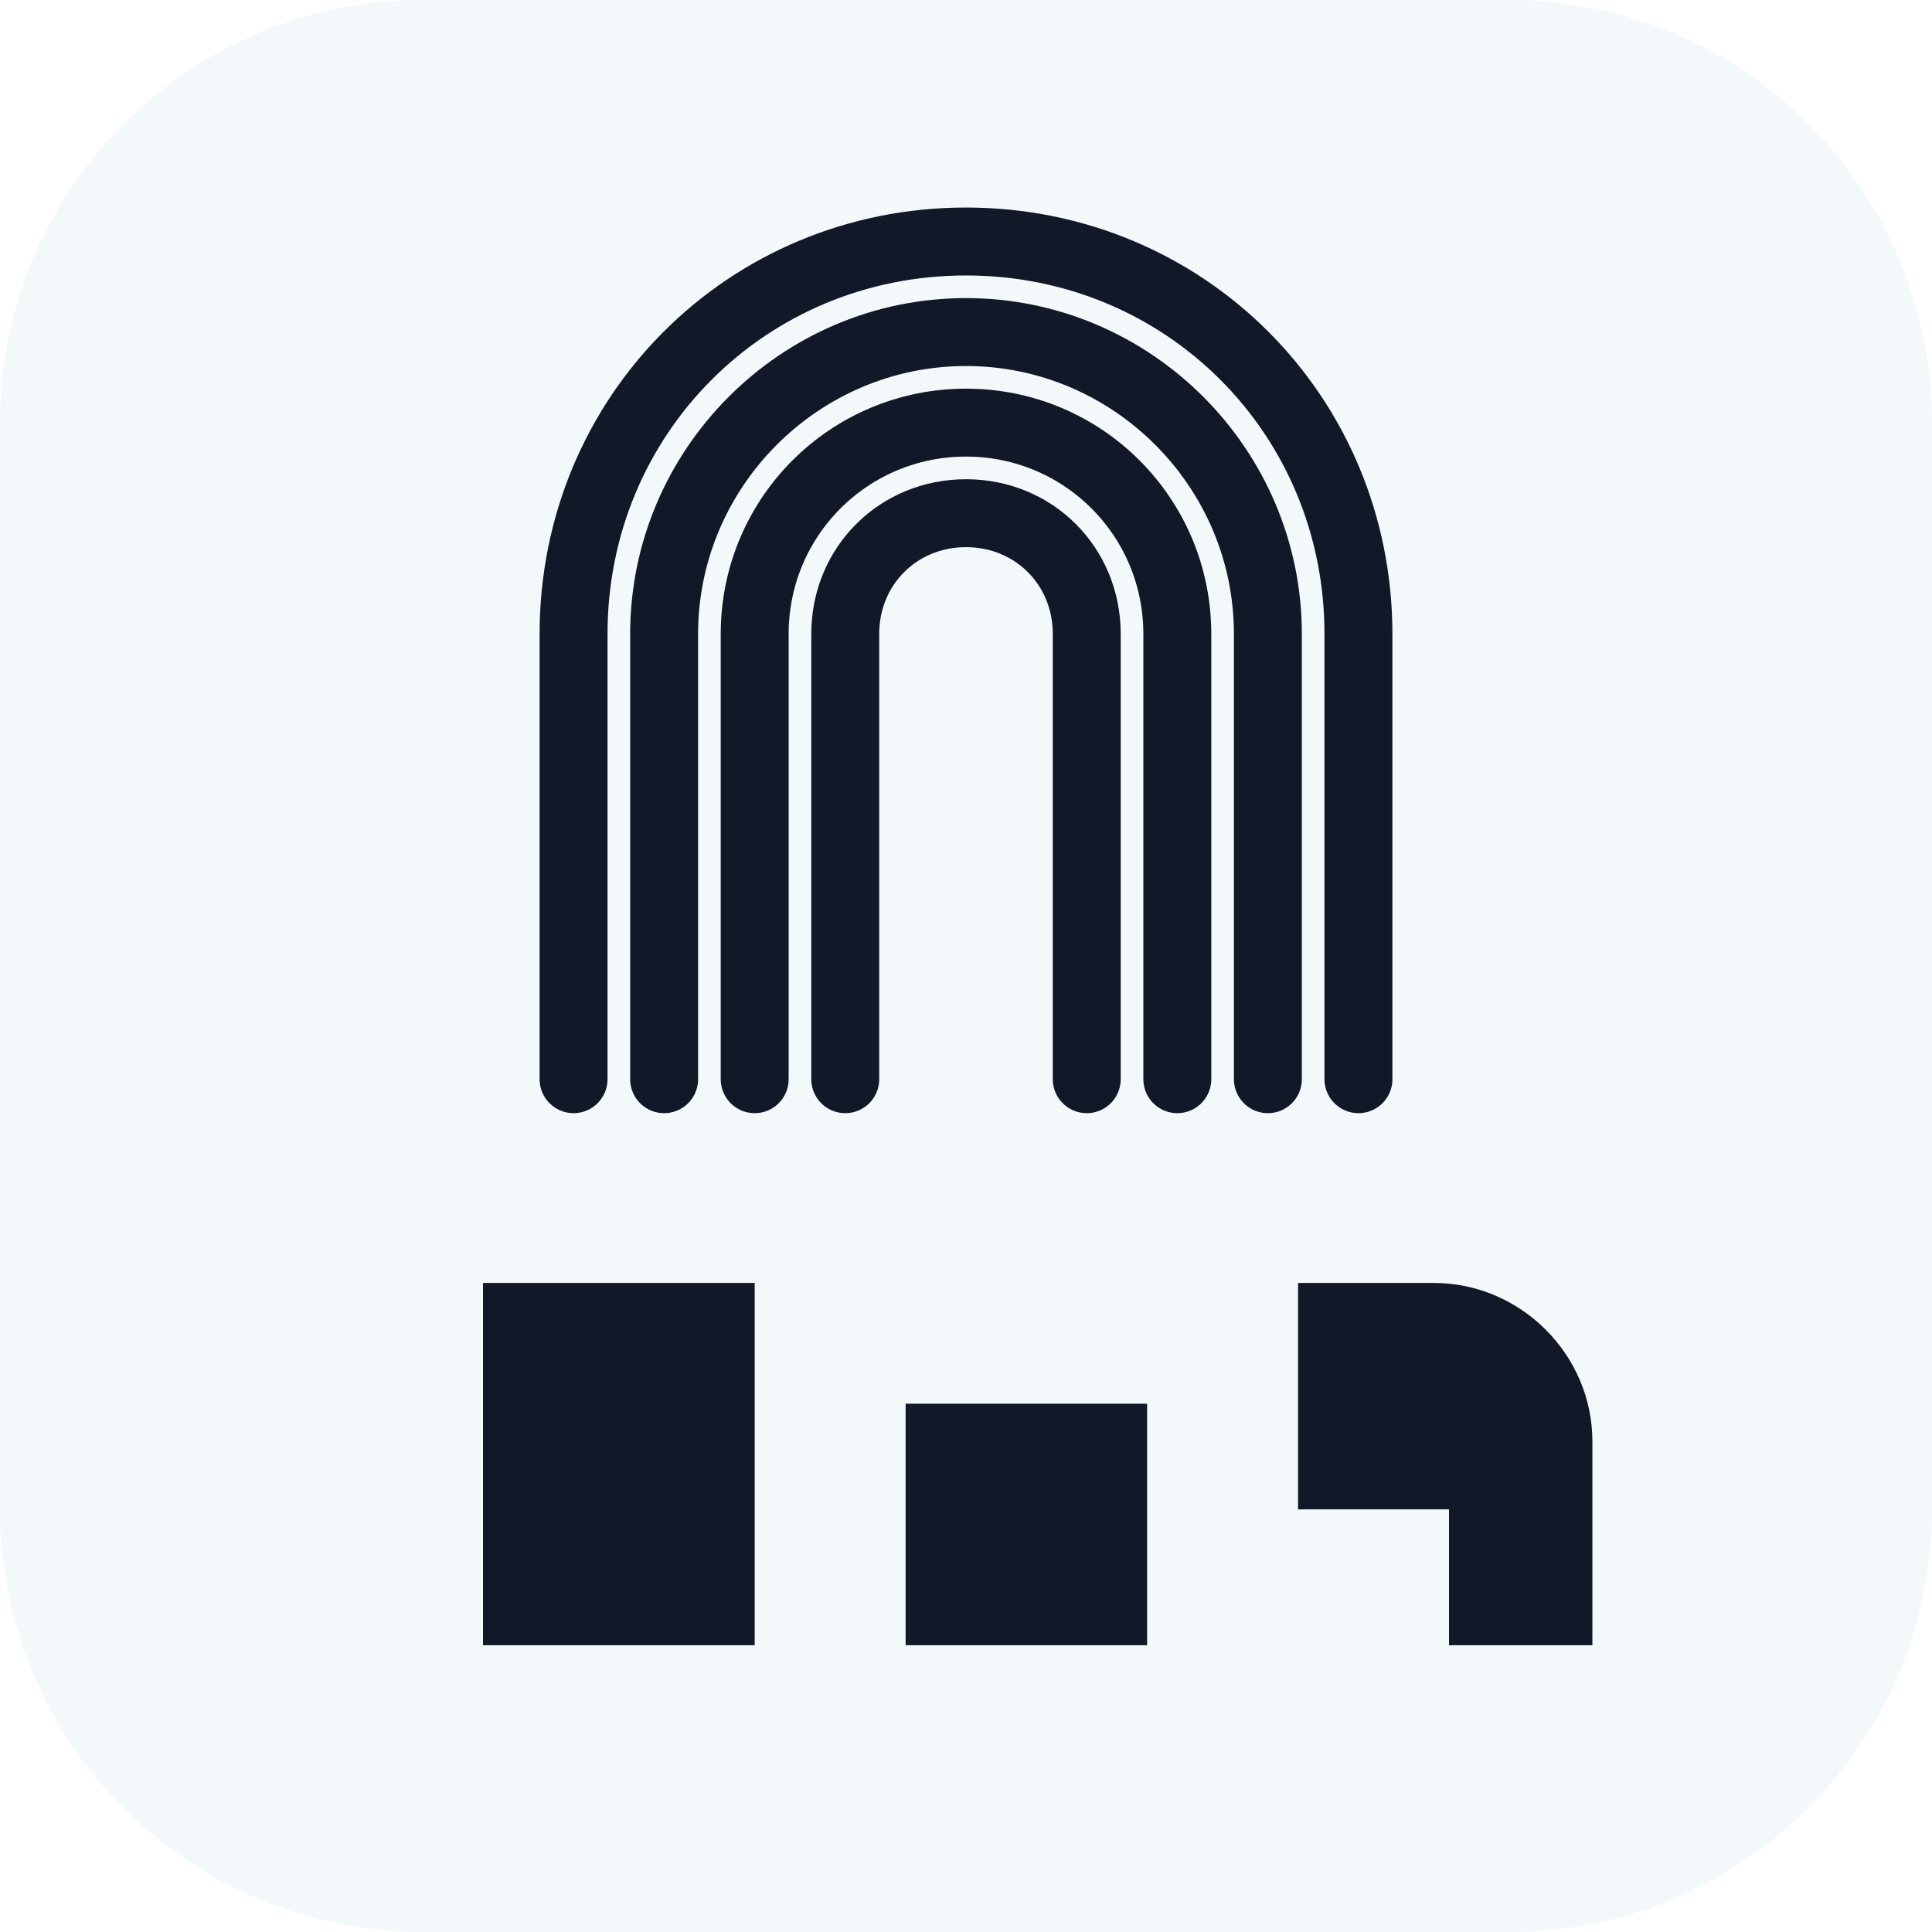
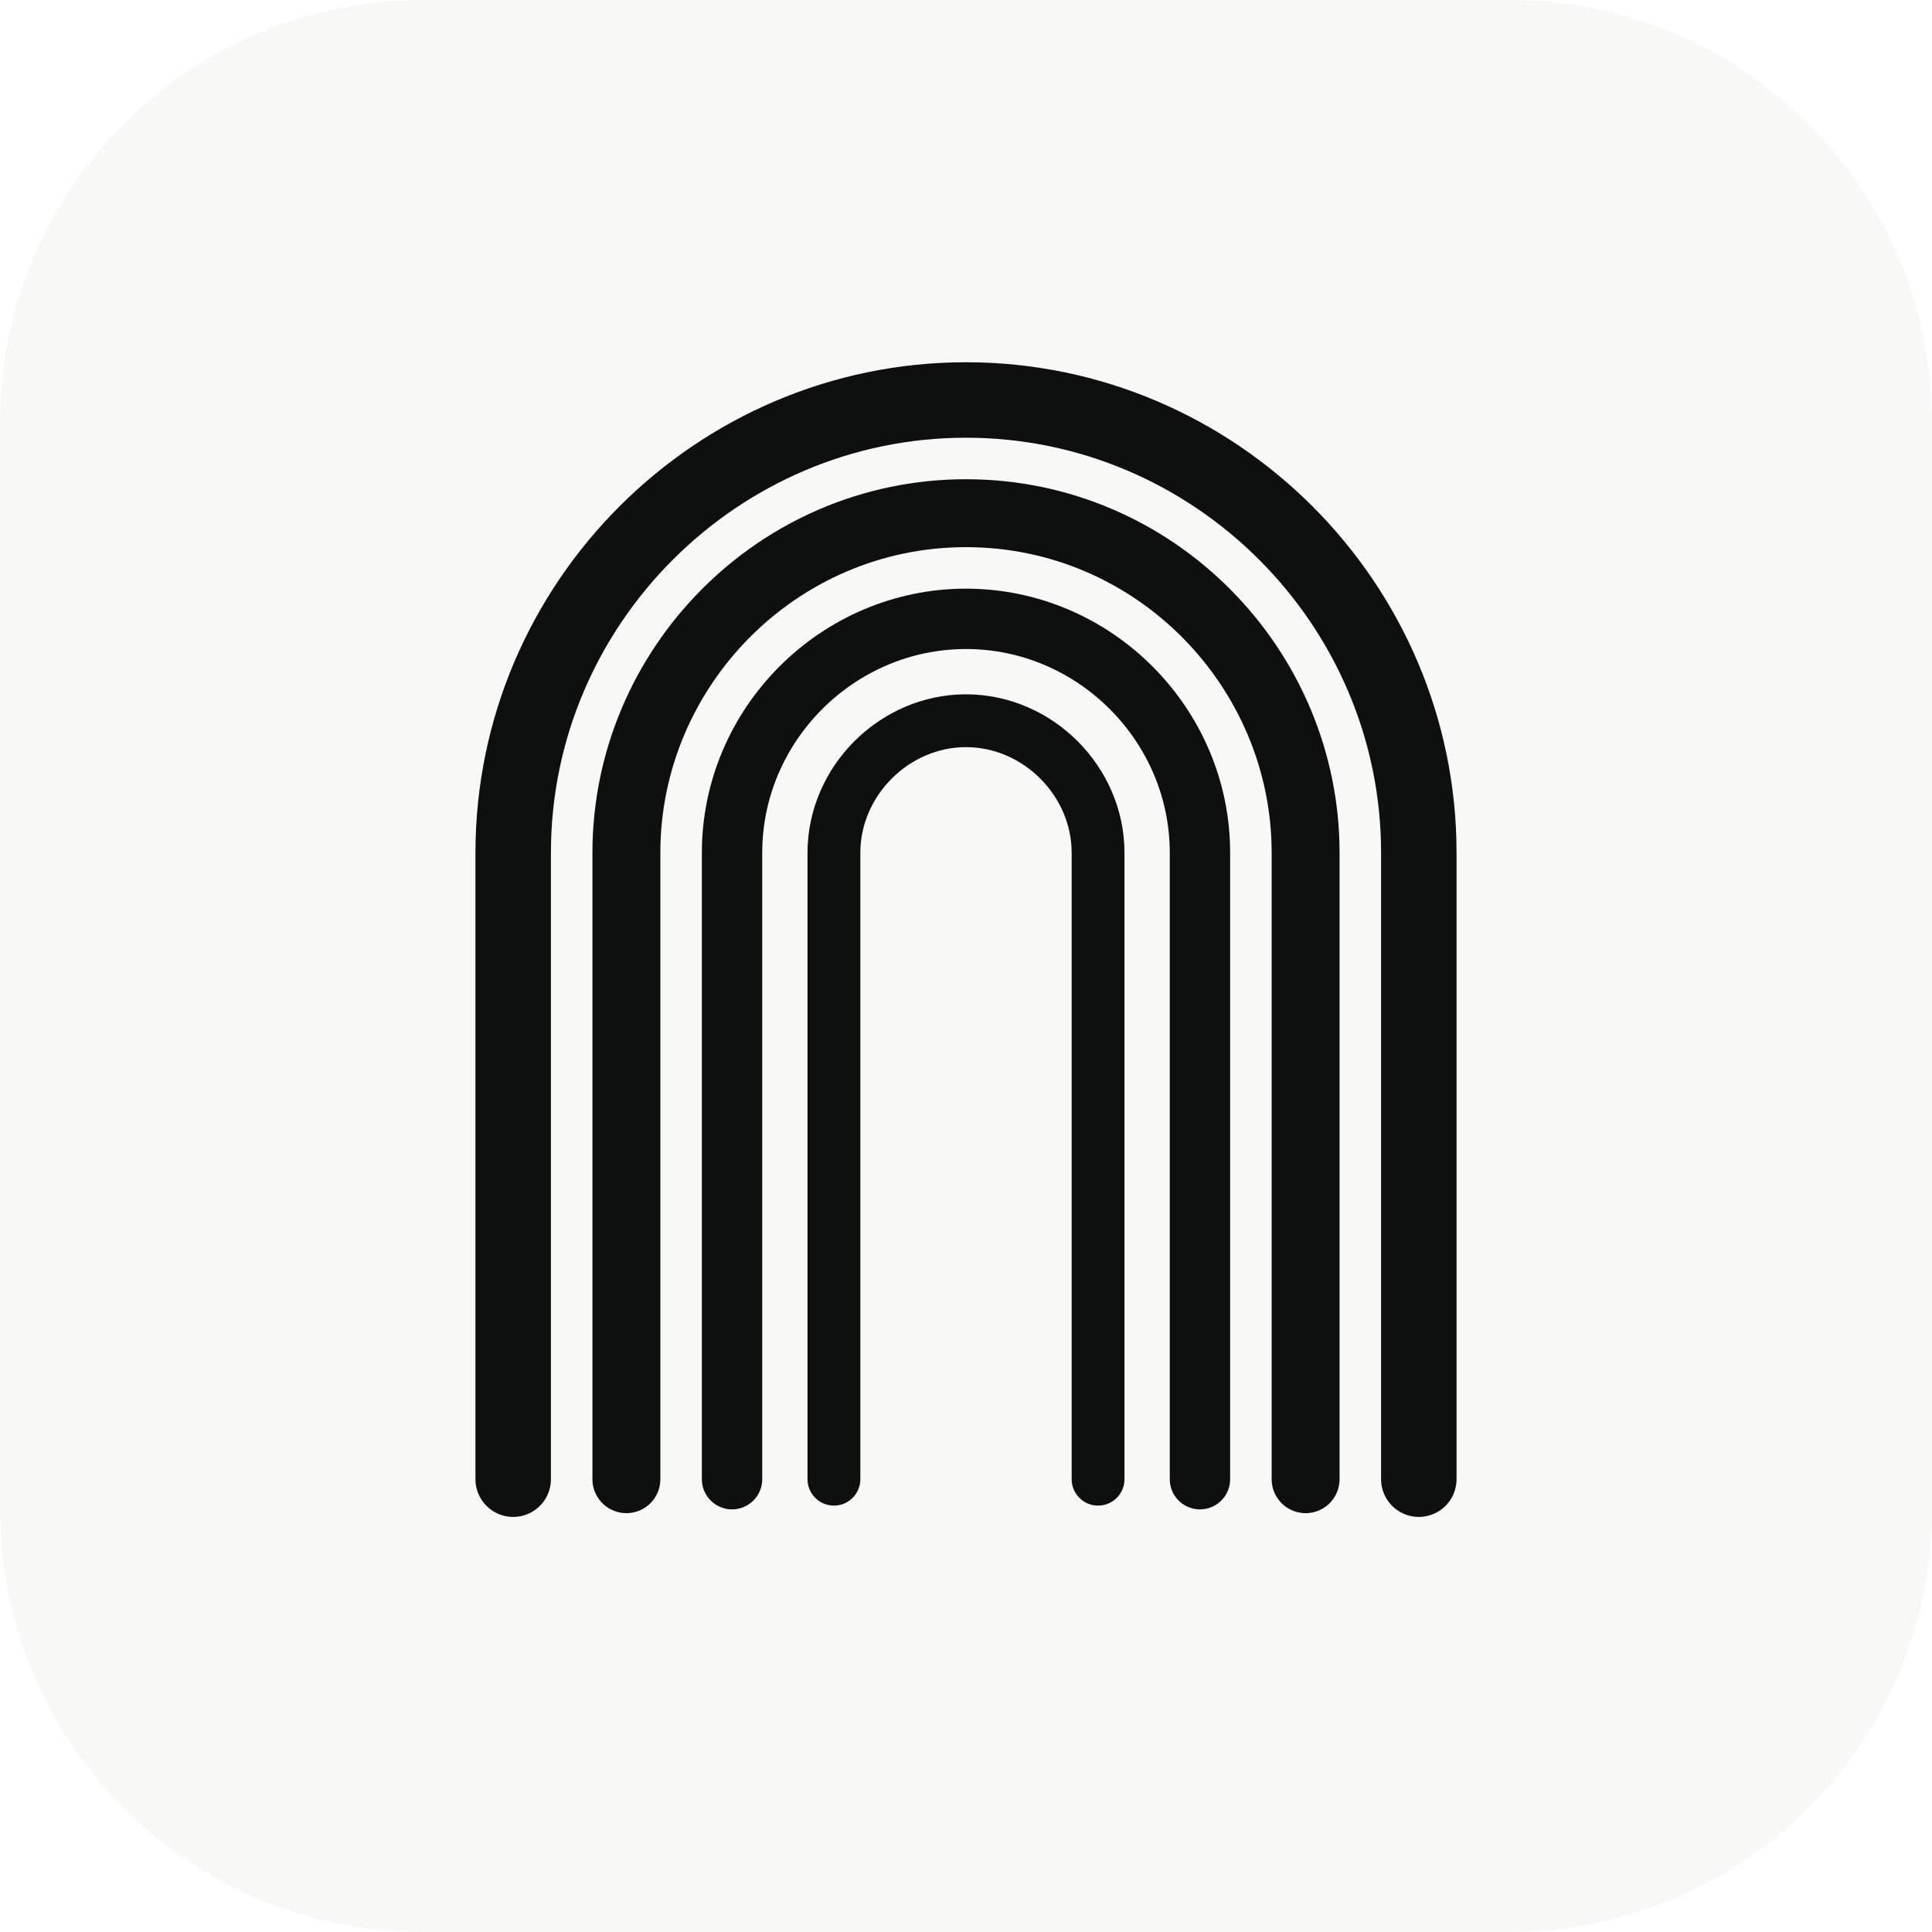
<svg xmlns="http://www.w3.org/2000/svg" viewBox="0 0 512 512">
-   <rect width="512" height="512" rx="112" fill="#f3f8fb" />
-   <g fill="none" stroke="#111827" stroke-width="18" stroke-linecap="round">
-     <path d="M200 286V168c0-31 25-56 56-56s56 25 56 56v118" />
-     <path d="M176 286V168c0-44 36-80 80-80s80 36 80 80v118" />
-     <path d="M152 286V168c0-58 46-104 104-104s104 46 104 104v118" />
-     <path d="M224 286V168c0-18 14-32 32-32s32 14 32 32v118" />
+   <rect width="512" height="512" rx="112" fill="#f8f8f6" />
+   <g fill="none" stroke="#0e0f0f" stroke-linecap="round">
+     <path d="M136 392V226c0-66 54-120 120-120s120 54 120 120v166" stroke-width="20" />
+     <path d="M166 392V226c0-49 40-90 90-90s90 41 90 90v166" stroke-width="18" />
+     <path d="M194 392V226c0-34 28-62 62-62s62 28 62 62v166" stroke-width="16" />
+     <path d="M221 392V226c0-19 16-35 35-35s35 16 35 35v166" stroke-width="14" />
  </g>
-   <path fill="#111827" d="M128 340h72v96h40v-64h64v64h80v-36h-40v-60h36c23 0 42 19 42 42v54H128z" />
</svg>
